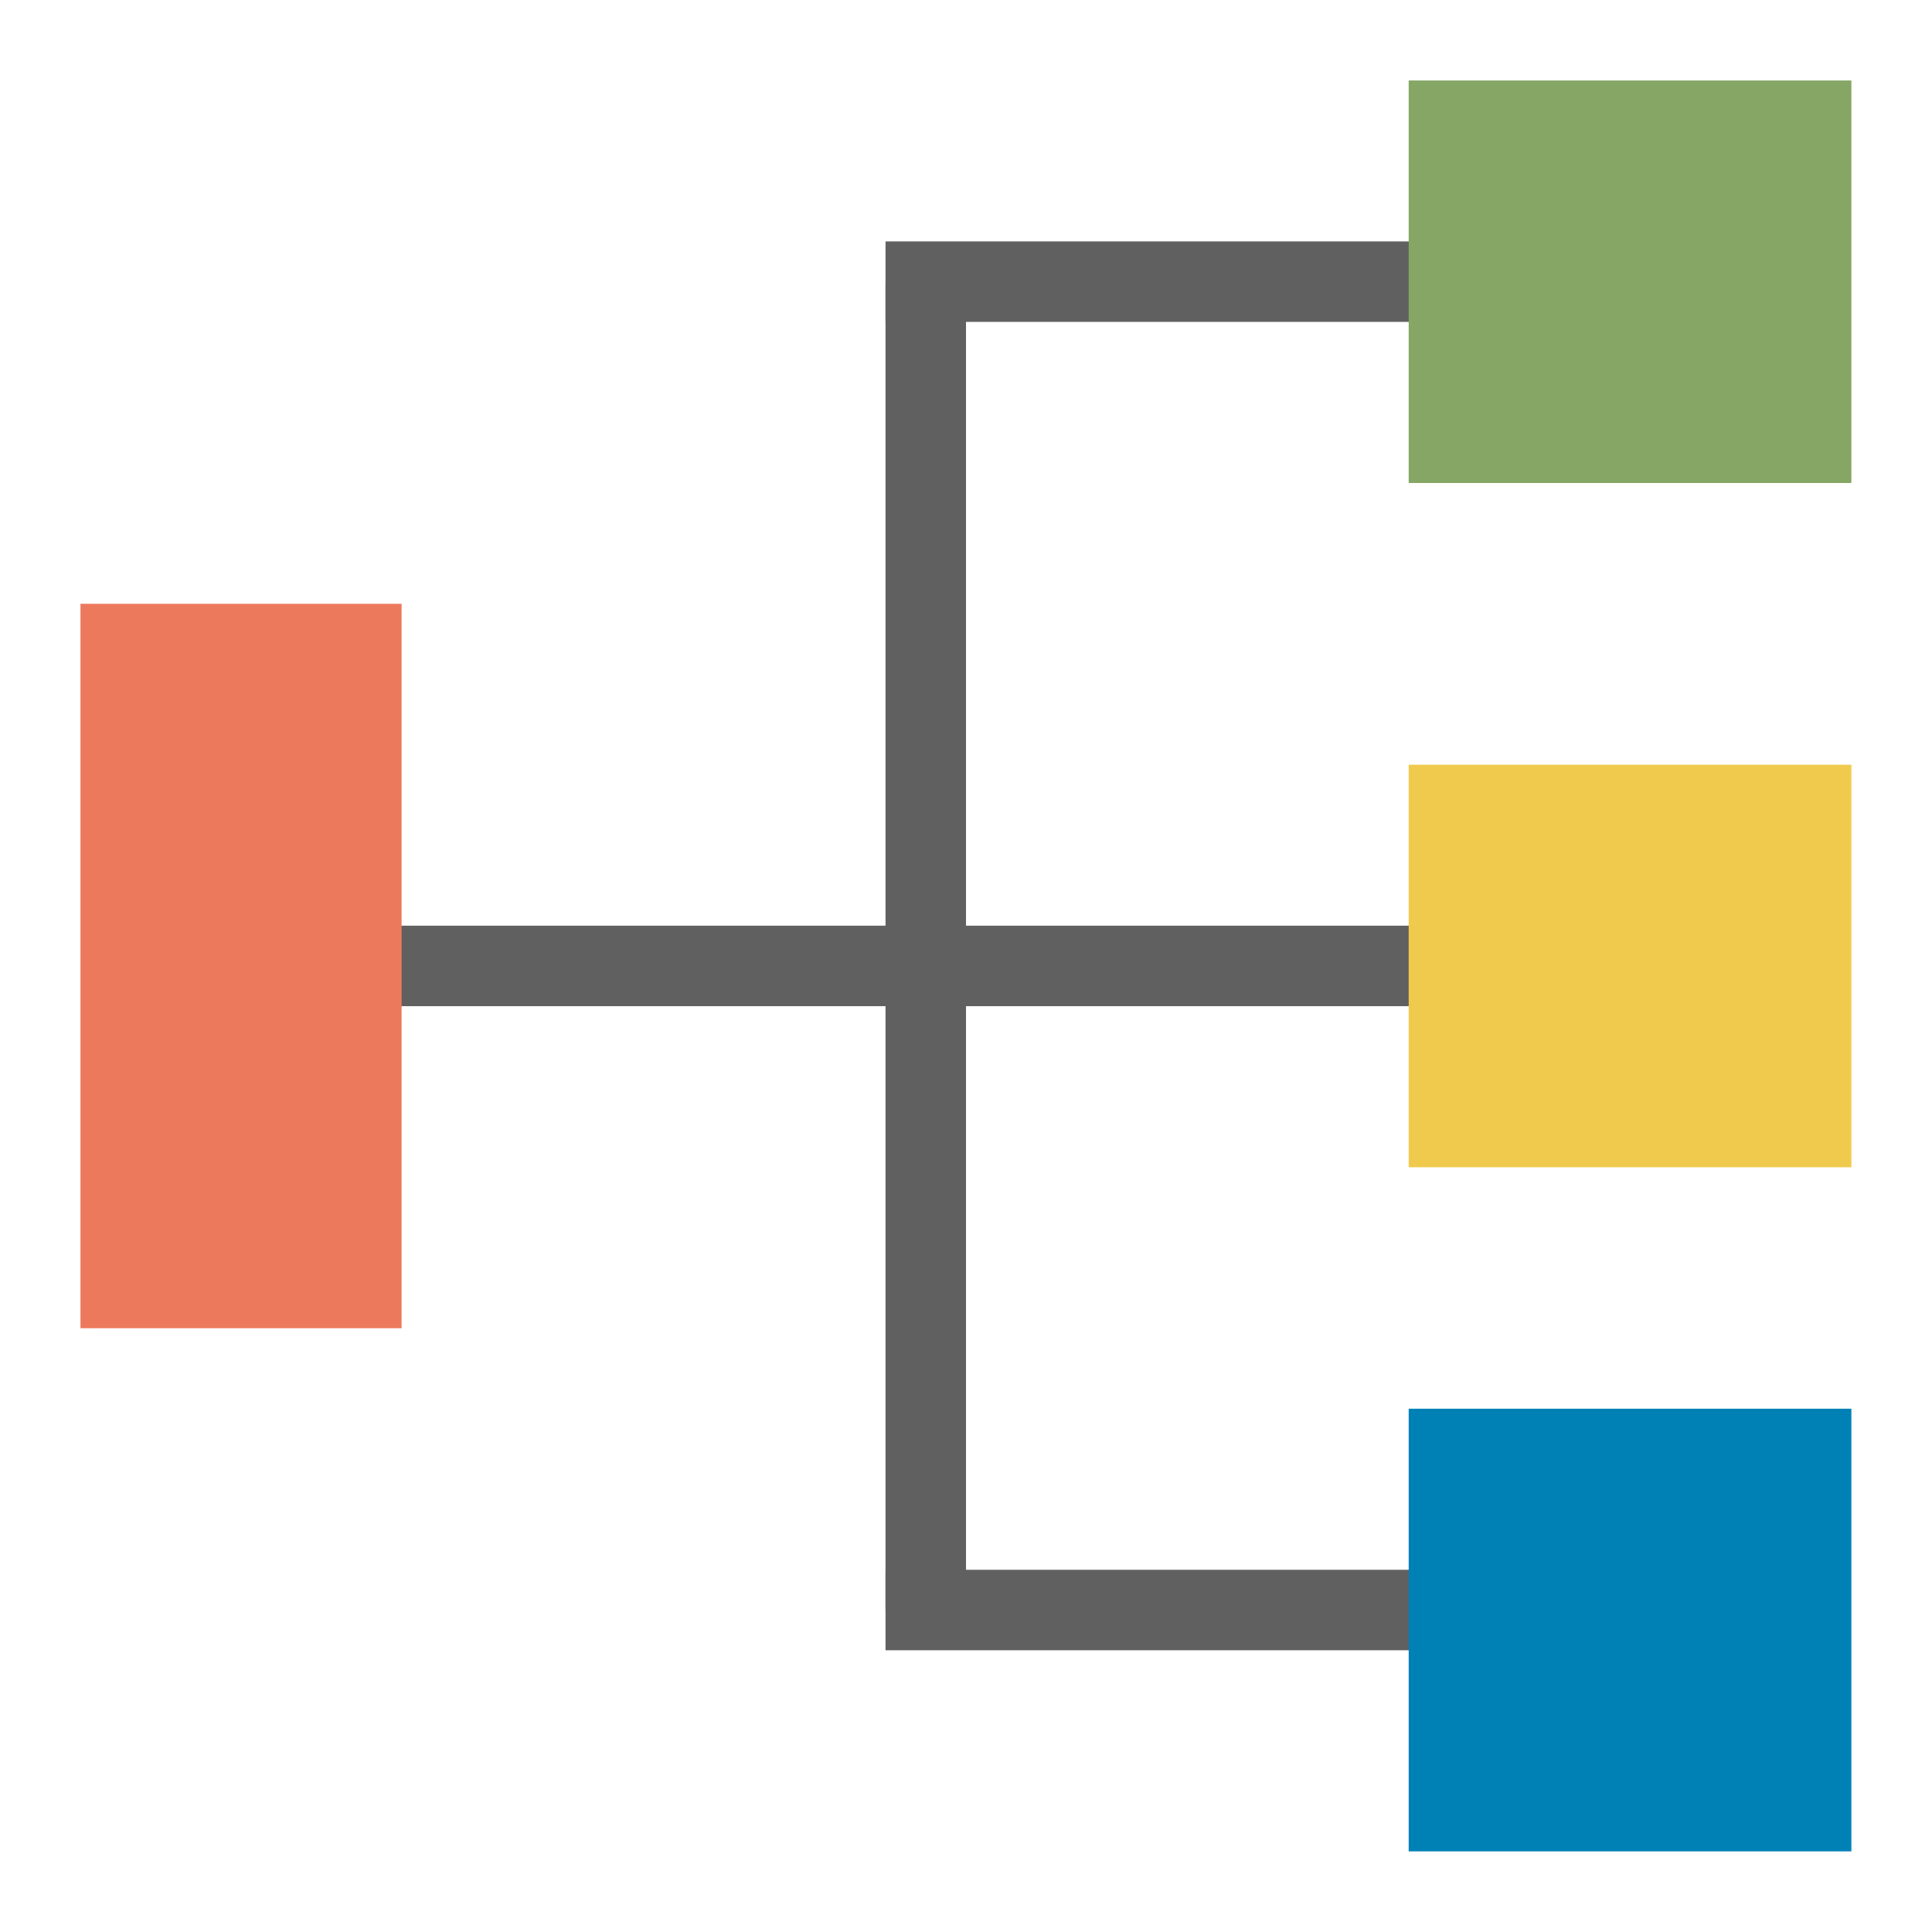
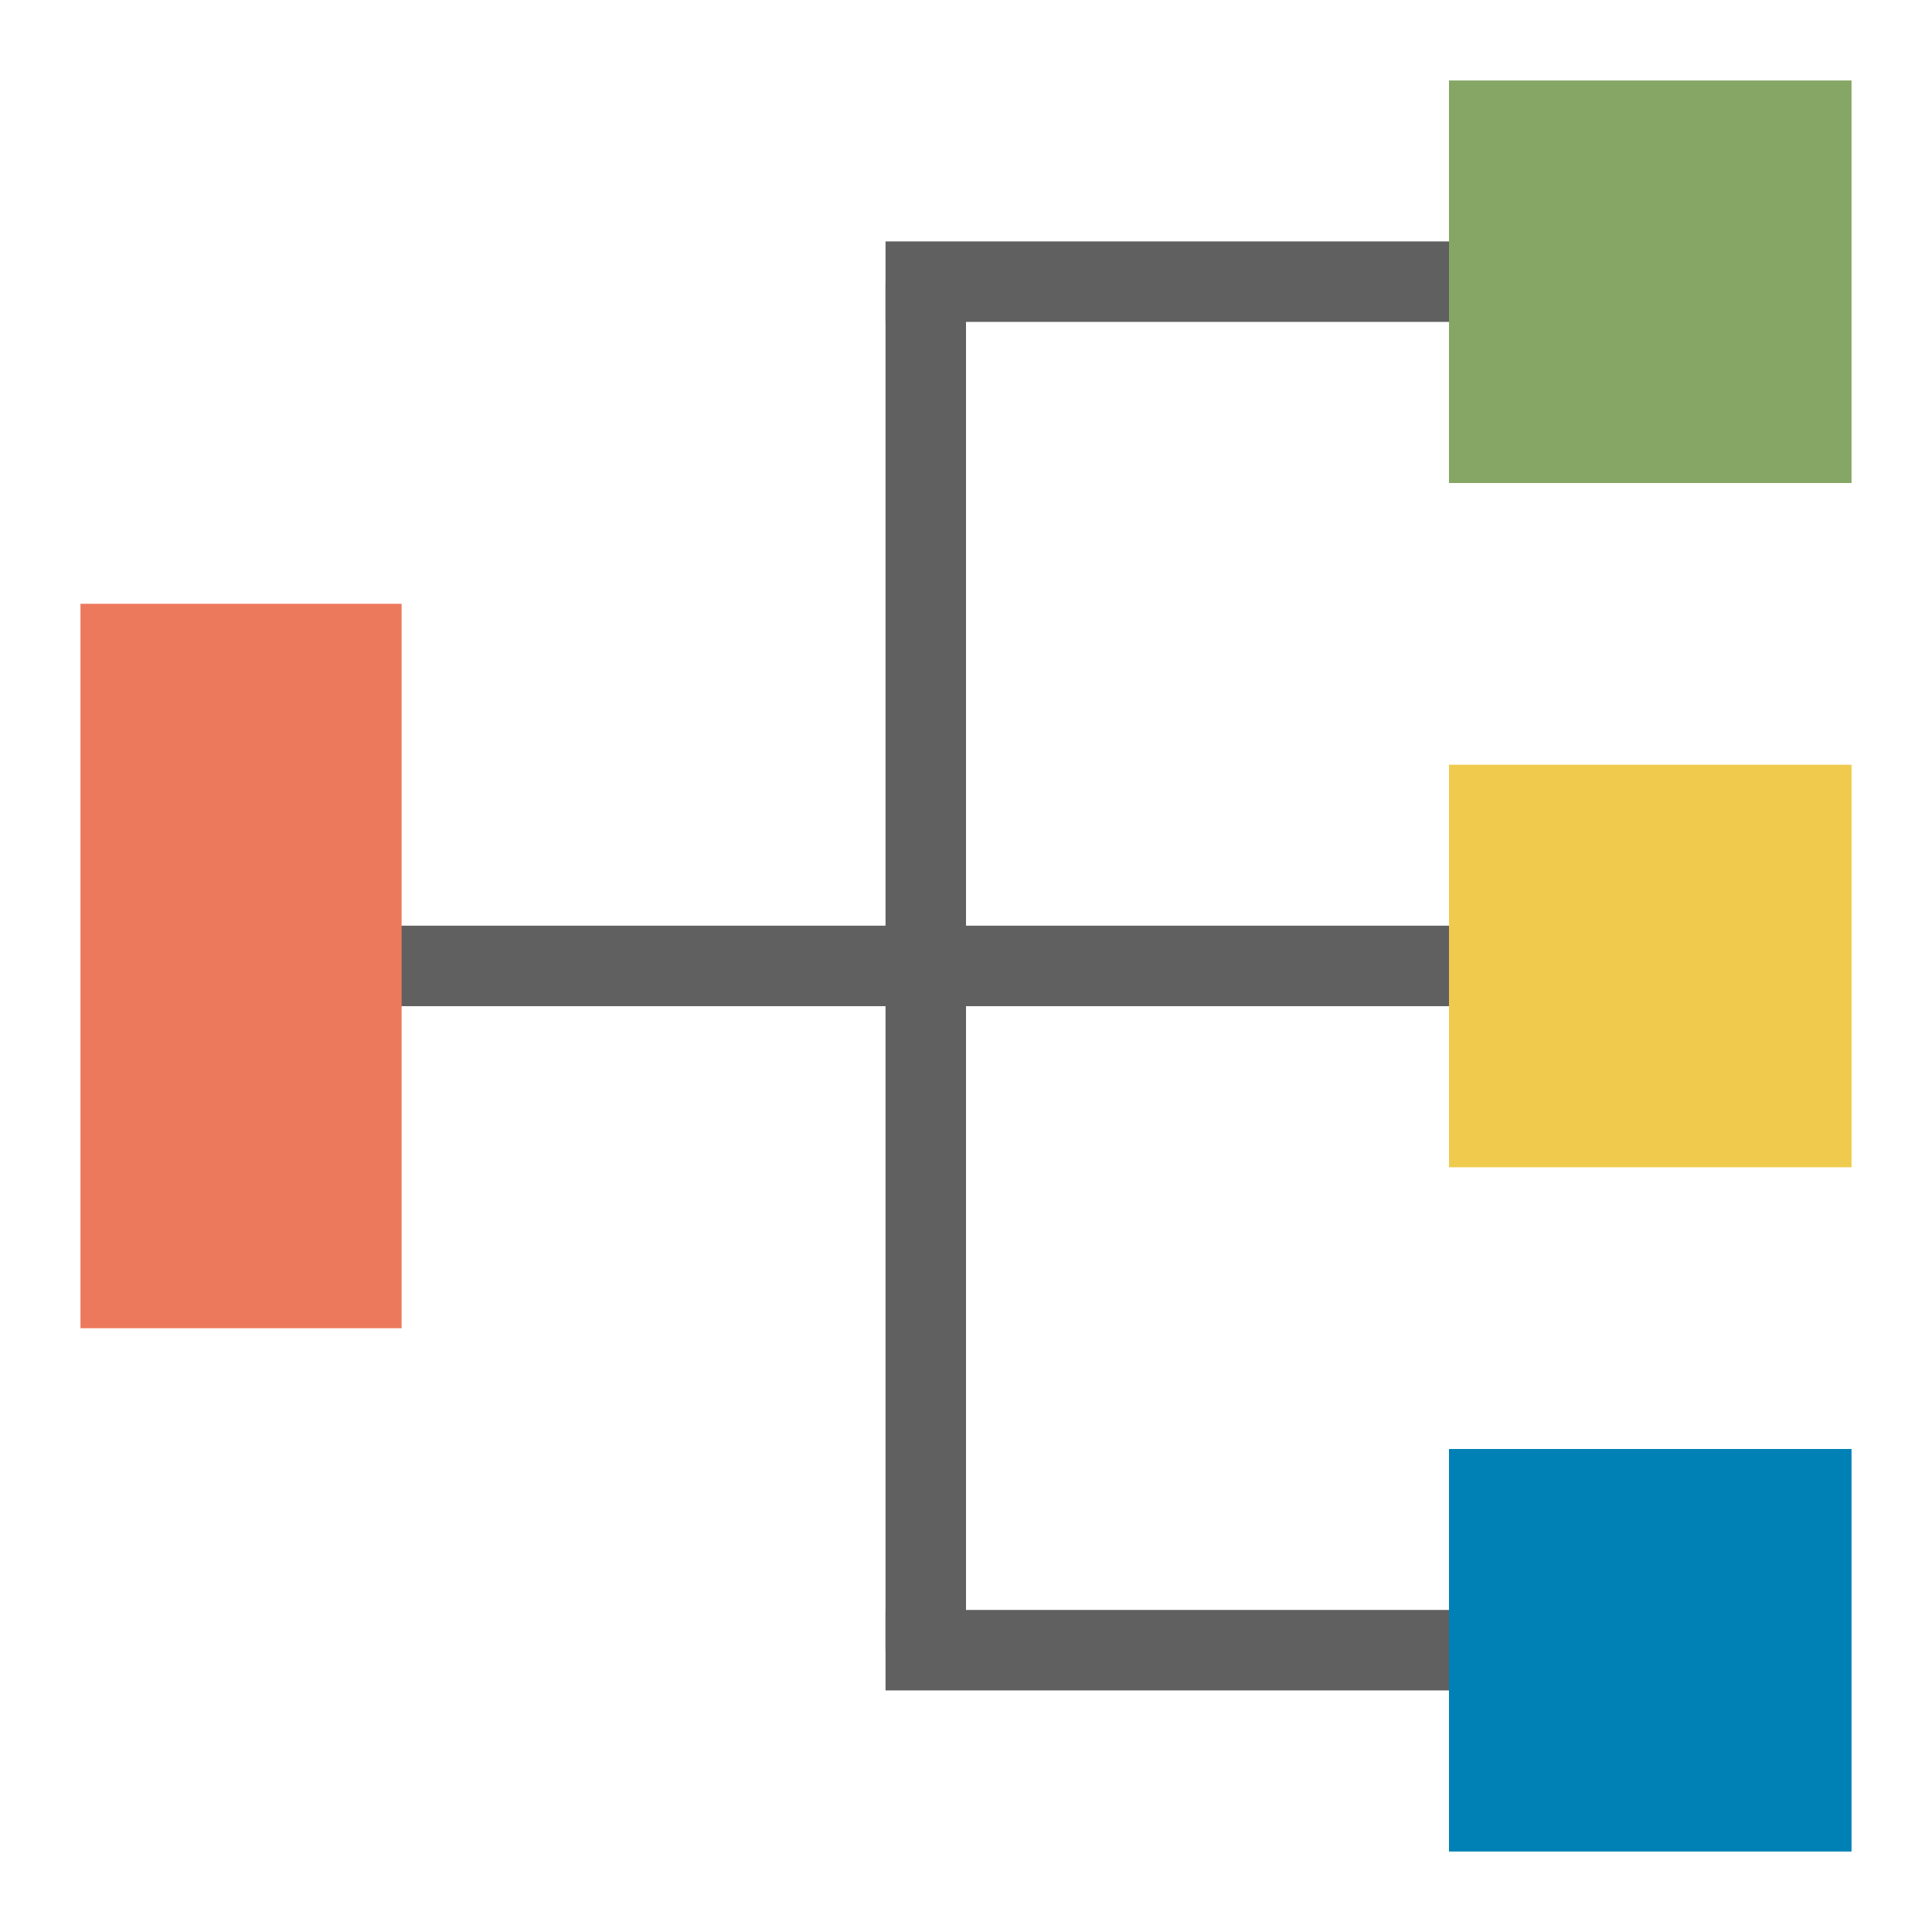
<svg xmlns="http://www.w3.org/2000/svg" xmlns:ns1="http://www.openswatchbook.org/uri/2009/osb" width="48" height="48" viewBox="0 0 12.7 12.7" version="1.1" id="svg8">
  <defs id="defs2">
    <linearGradient id="linearGradient6113" ns1:paint="solid">
      <stop style="stop-color:#b5773f;stop-opacity:1;" offset="0" id="stop6111" />
    </linearGradient>
  </defs>
  <g id="layer2" style="display:inline">
    <rect style="opacity:0;fill:#404040;fill-opacity:1;stroke:#606060;stroke-width:3.528;stroke-miterlimit:4;stroke-dasharray:none;stroke-opacity:1" id="rect6809" width="0.529" height="1.587" x="6.085" y="1.852" ry="4.1548046e-006" />
    <rect style="opacity:0;fill:#404040;fill-opacity:1;stroke:#606060;stroke-width:3.528;stroke-miterlimit:4;stroke-dasharray:none;stroke-opacity:1" id="rect6814" width="0.794" height="1.058" x="6.085" y="2.91" ry="4.1548046e-006" />
    <rect style="opacity:0;fill:#404040;fill-opacity:1;stroke:#606060;stroke-width:3.528;stroke-miterlimit:4;stroke-dasharray:none;stroke-opacity:1" id="rect6816" width="1.587" height="1.058" x="2.381" y="2.381" ry="4.1548046e-006" />
    <rect style="opacity:0;fill:#0081b6;fill-opacity:1;stroke:#606060;stroke-width:3.528;stroke-miterlimit:4;stroke-dasharray:none;stroke-opacity:1" id="rect6832" width="0.529" height="1.058" x="6.085" y="4.233" ry="4.1548046e-006" />
    <rect style="opacity:0;fill:#0081b6;fill-opacity:1;stroke:#606060;stroke-width:3.528;stroke-miterlimit:4;stroke-dasharray:none;stroke-opacity:1" id="rect6834" width="0.529" height="0.529" x="1.587" y="3.704" ry="4.1548046e-006" />
  </g>
  <g id="layer1" transform="translate(0,-284.3)" style="display:inline">
    <rect style="opacity:0;fill:#0081b6;fill-opacity:1;stroke:#606060;stroke-width:3.528;stroke-miterlimit:4;stroke-dasharray:none;stroke-opacity:1" id="rect6818" width="1.323" height="1.323" x="5.292" y="286.417" ry="4.1548046e-006" />
    <rect style="opacity:0;fill:#0081b6;fill-opacity:1;stroke:#606060;stroke-width:3.528;stroke-miterlimit:4;stroke-dasharray:none;stroke-opacity:1" id="rect6823" width="0.529" height="2.381" x="6.085" y="287.74" ry="4.1548046e-006" />
    <rect style="opacity:0;fill:#0081b6;fill-opacity:1;stroke:#606060;stroke-width:3.528;stroke-miterlimit:4;stroke-dasharray:none;stroke-opacity:1" id="rect6825" width="0.529" height="2.117" x="6.085" y="287.475" ry="4.1548046e-006" />
-     <rect style="display:inline;fill:#606060;fill-opacity:1;stroke:none;stroke-width:0.486;stroke-miterlimit:4;stroke-dasharray:none;stroke-opacity:1" id="rect6068-4-7" width="7.144" height="0.529" x="2.381" y="290.385" />
-     <rect style="display:inline;fill:#f0ca4d;fill-opacity:1;stroke:none;stroke-width:0.694;stroke-miterlimit:4;stroke-dasharray:none;stroke-opacity:1" id="rect6068" width="2.91" height="2.646" x="9.26" y="289.327" />
-     <rect style="display:inline;fill:#606060;fill-opacity:1;stroke:none;stroke-width:0.537;stroke-miterlimit:4;stroke-dasharray:none;stroke-opacity:1" id="rect6068-4-7-3" width="0.529" height="8.731" x="5.821" y="286.152" />
-     <rect style="display:inline;fill:#606060;fill-opacity:1;stroke:none;stroke-width:0.35;stroke-miterlimit:4;stroke-dasharray:none;stroke-opacity:1" id="rect6068-4-7-6-9" width="3.704" height="0.529" x="5.821" y="294.619" />
-     <rect style="display:inline;opacity:1;fill:#0081b6;fill-opacity:1;stroke:none;stroke-width:0.728;stroke-miterlimit:4;stroke-dasharray:none;stroke-opacity:1" id="rect6073" width="2.91" height="2.91" x="9.26" y="293.56" ry="1.1427046e-005" />
+     <rect style="display:inline;fill:#606060;fill-opacity:1;stroke:none;stroke-width:0.495;stroke-miterlimit:4;stroke-dasharray:none;stroke-opacity:1" id="rect6068-4-7" width="7.408" height="0.529" x="2.381" y="290.385" />
+     <rect style="display:inline;fill:#f0ca4d;fill-opacity:1;stroke:none;stroke-width:0.661;stroke-miterlimit:4;stroke-dasharray:none;stroke-opacity:1" id="rect6068" width="2.646" height="2.646" x="9.525" y="289.327" />
+     <rect style="display:inline;fill:#606060;fill-opacity:1;stroke:none;stroke-width:0.545;stroke-miterlimit:4;stroke-dasharray:none;stroke-opacity:1" id="rect6068-4-7-3" width="0.529" height="8.996" x="5.821" y="286.152" />
+     <rect style="display:inline;fill:#606060;fill-opacity:1;stroke:none;stroke-width:0.362;stroke-miterlimit:4;stroke-dasharray:none;stroke-opacity:1" id="rect6068-4-7-6-9" width="3.969" height="0.529" x="5.821" y="294.883" />
+     <rect style="display:inline;opacity:1;fill:#0081b6;fill-opacity:1;stroke:none;stroke-width:0.661;stroke-miterlimit:4;stroke-dasharray:none;stroke-opacity:1" id="rect6073" width="2.646" height="2.646" x="9.525" y="293.825" ry="1.0388193e-005" />
    <rect style="display:inline;fill:#ed795d;fill-opacity:1;stroke:none;stroke-width:0.793;stroke-miterlimit:4;stroke-dasharray:none;stroke-opacity:1" id="rect6068-4" width="2.111" height="4.762" x="0.529" y="288.269" />
-     <rect style="display:inline;fill:#606060;fill-opacity:1;stroke:none;stroke-width:0.35;stroke-miterlimit:4;stroke-dasharray:none;stroke-opacity:1" id="rect6068-4-7-6-9-3" width="3.704" height="0.529" x="5.821" y="285.887" />
-     <rect style="display:inline;fill:#85a665;fill-opacity:1;stroke:none;stroke-width:0.694;stroke-miterlimit:4;stroke-dasharray:none;stroke-opacity:1" id="rect6064" width="2.91" height="2.646" x="9.26" y="284.829" />
+     <rect style="display:inline;fill:#606060;fill-opacity:1;stroke:none;stroke-width:0.362;stroke-miterlimit:4;stroke-dasharray:none;stroke-opacity:1" id="rect6068-4-7-6-9-3" width="3.969" height="0.529" x="5.821" y="285.887" />
+     <rect style="display:inline;fill:#85a665;fill-opacity:1;stroke:none;stroke-width:0.661;stroke-miterlimit:4;stroke-dasharray:none;stroke-opacity:1" id="rect6064" width="2.646" height="2.646" x="9.525" y="284.829" />
  </g>
</svg>
